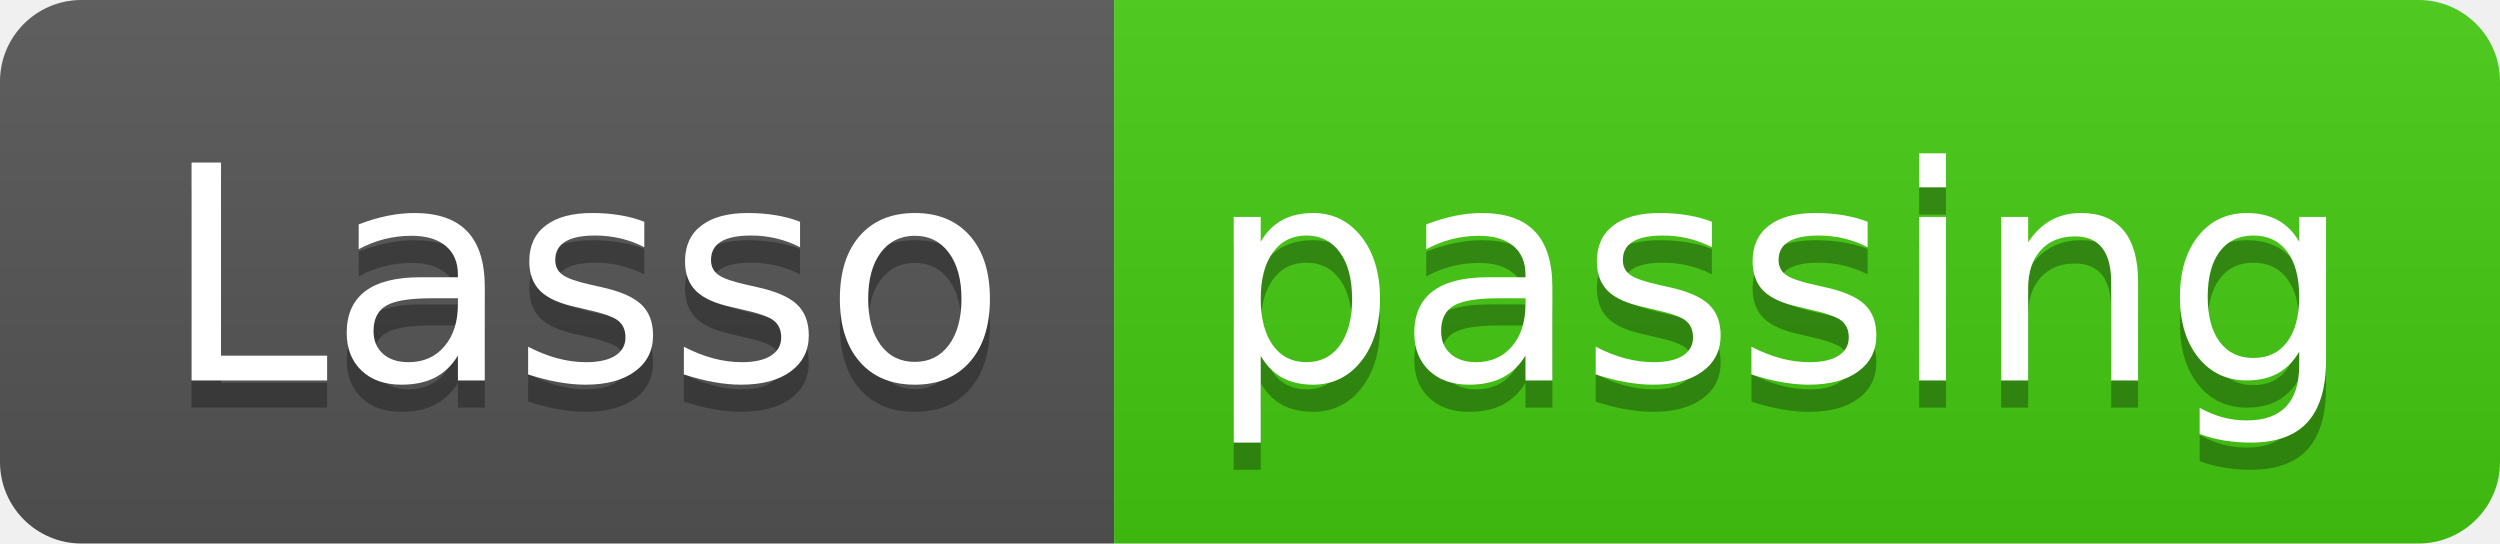
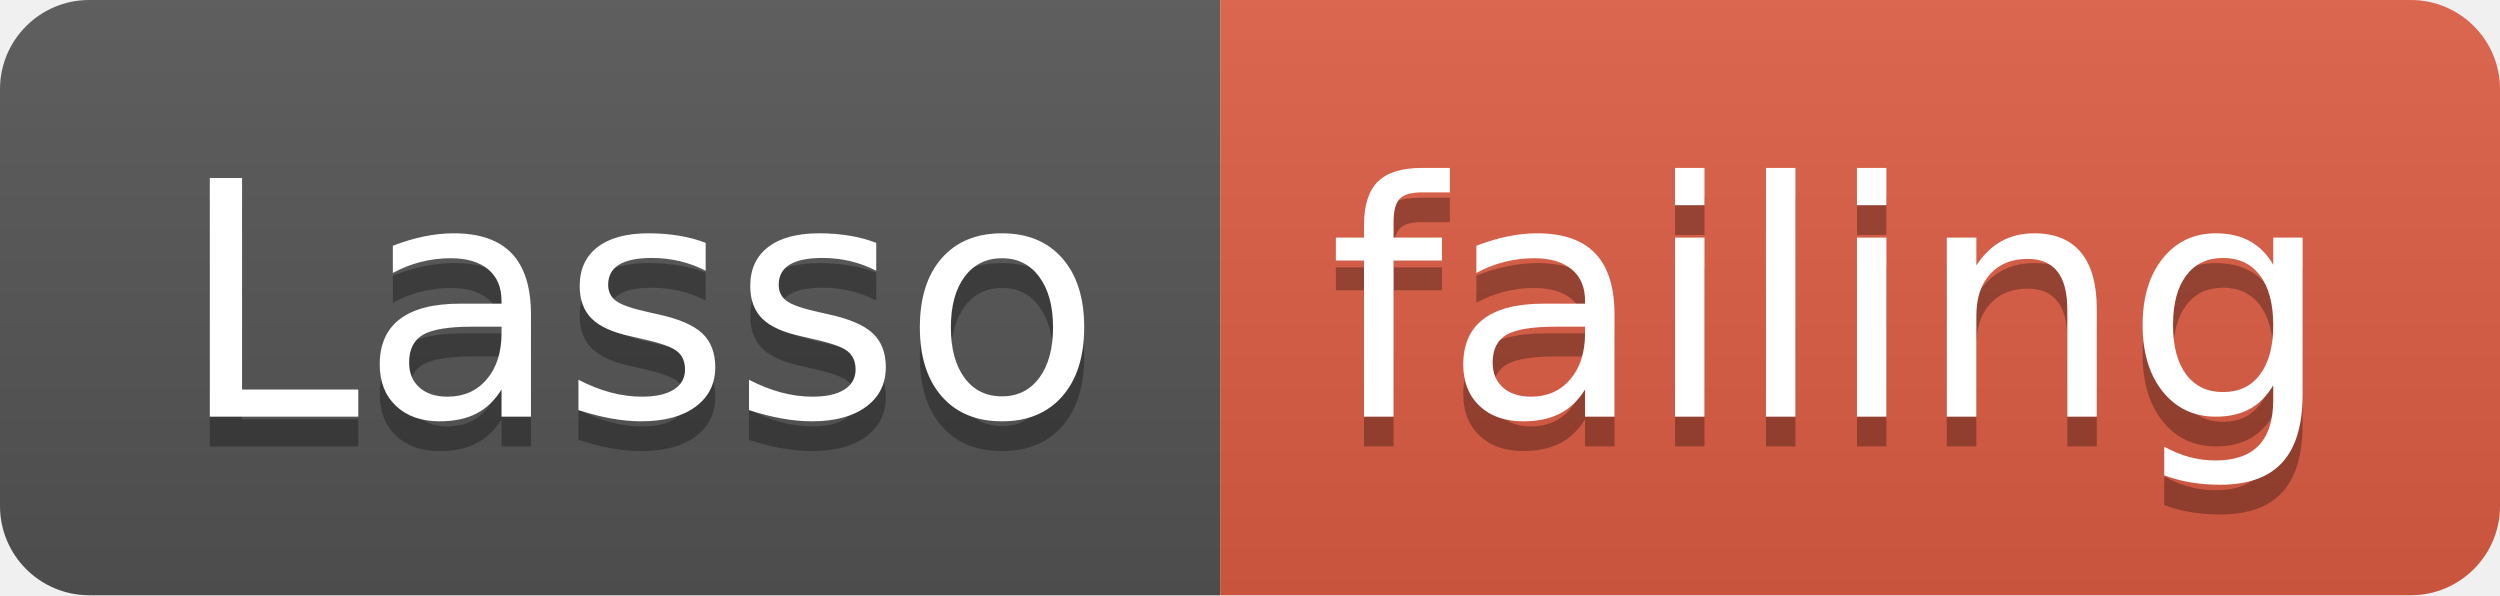
- <svg xmlns="http://www.w3.org/2000/svg" width="92" height="20">
+ <svg xmlns="http://www.w3.org/2000/svg" width="84" height="20">
  <linearGradient id="smooth" x2="0" y2="100%">
    <stop offset="0" stop-color="#bbb" stop-opacity=".1" />
    <stop offset="1" stop-opacity=".1" />
  </linearGradient>
  <clipPath id="round">
-     <rect width="92" height="20" rx="3" fill="#fff" />
+     <rect width="84" height="20" rx="3" fill="#fff" />
  </clipPath>
  <g clip-path="url(#round)">
    <rect width="41" height="20" fill="#555" />
-     <rect x="41" width="51" height="20" fill="#4c1" />
-     <rect width="92" height="20" fill="url(#smooth)" />
+     <rect x="41" width="43" height="20" fill="#e05d44" />
+     <rect width="84" height="20" fill="url(#smooth)" />
  </g>
  <g fill="#fff" text-anchor="middle" font-family="DejaVu Sans,Verdana,Geneva,sans-serif" font-size="110">
    <text x="215" y="150" fill="#010101" fill-opacity=".3" transform="scale(0.1)" textLength="310" lengthAdjust="spacing">Lasso</text>
    <text x="215" y="140" transform="scale(0.1)" textLength="310" lengthAdjust="spacing">Lasso</text>
-     <text x="655" y="150" fill="#010101" fill-opacity=".3" transform="scale(0.1)" textLength="410" lengthAdjust="spacing">passing</text>
-     <text x="655" y="140" transform="scale(0.1)" textLength="410" lengthAdjust="spacing">passing</text>
+     <text x="615" y="150" fill="#010101" fill-opacity=".3" transform="scale(0.1)" textLength="330" lengthAdjust="spacing">failing</text>
+     <text x="615" y="140" transform="scale(0.1)" textLength="330" lengthAdjust="spacing">failing</text>
  </g>
</svg>
